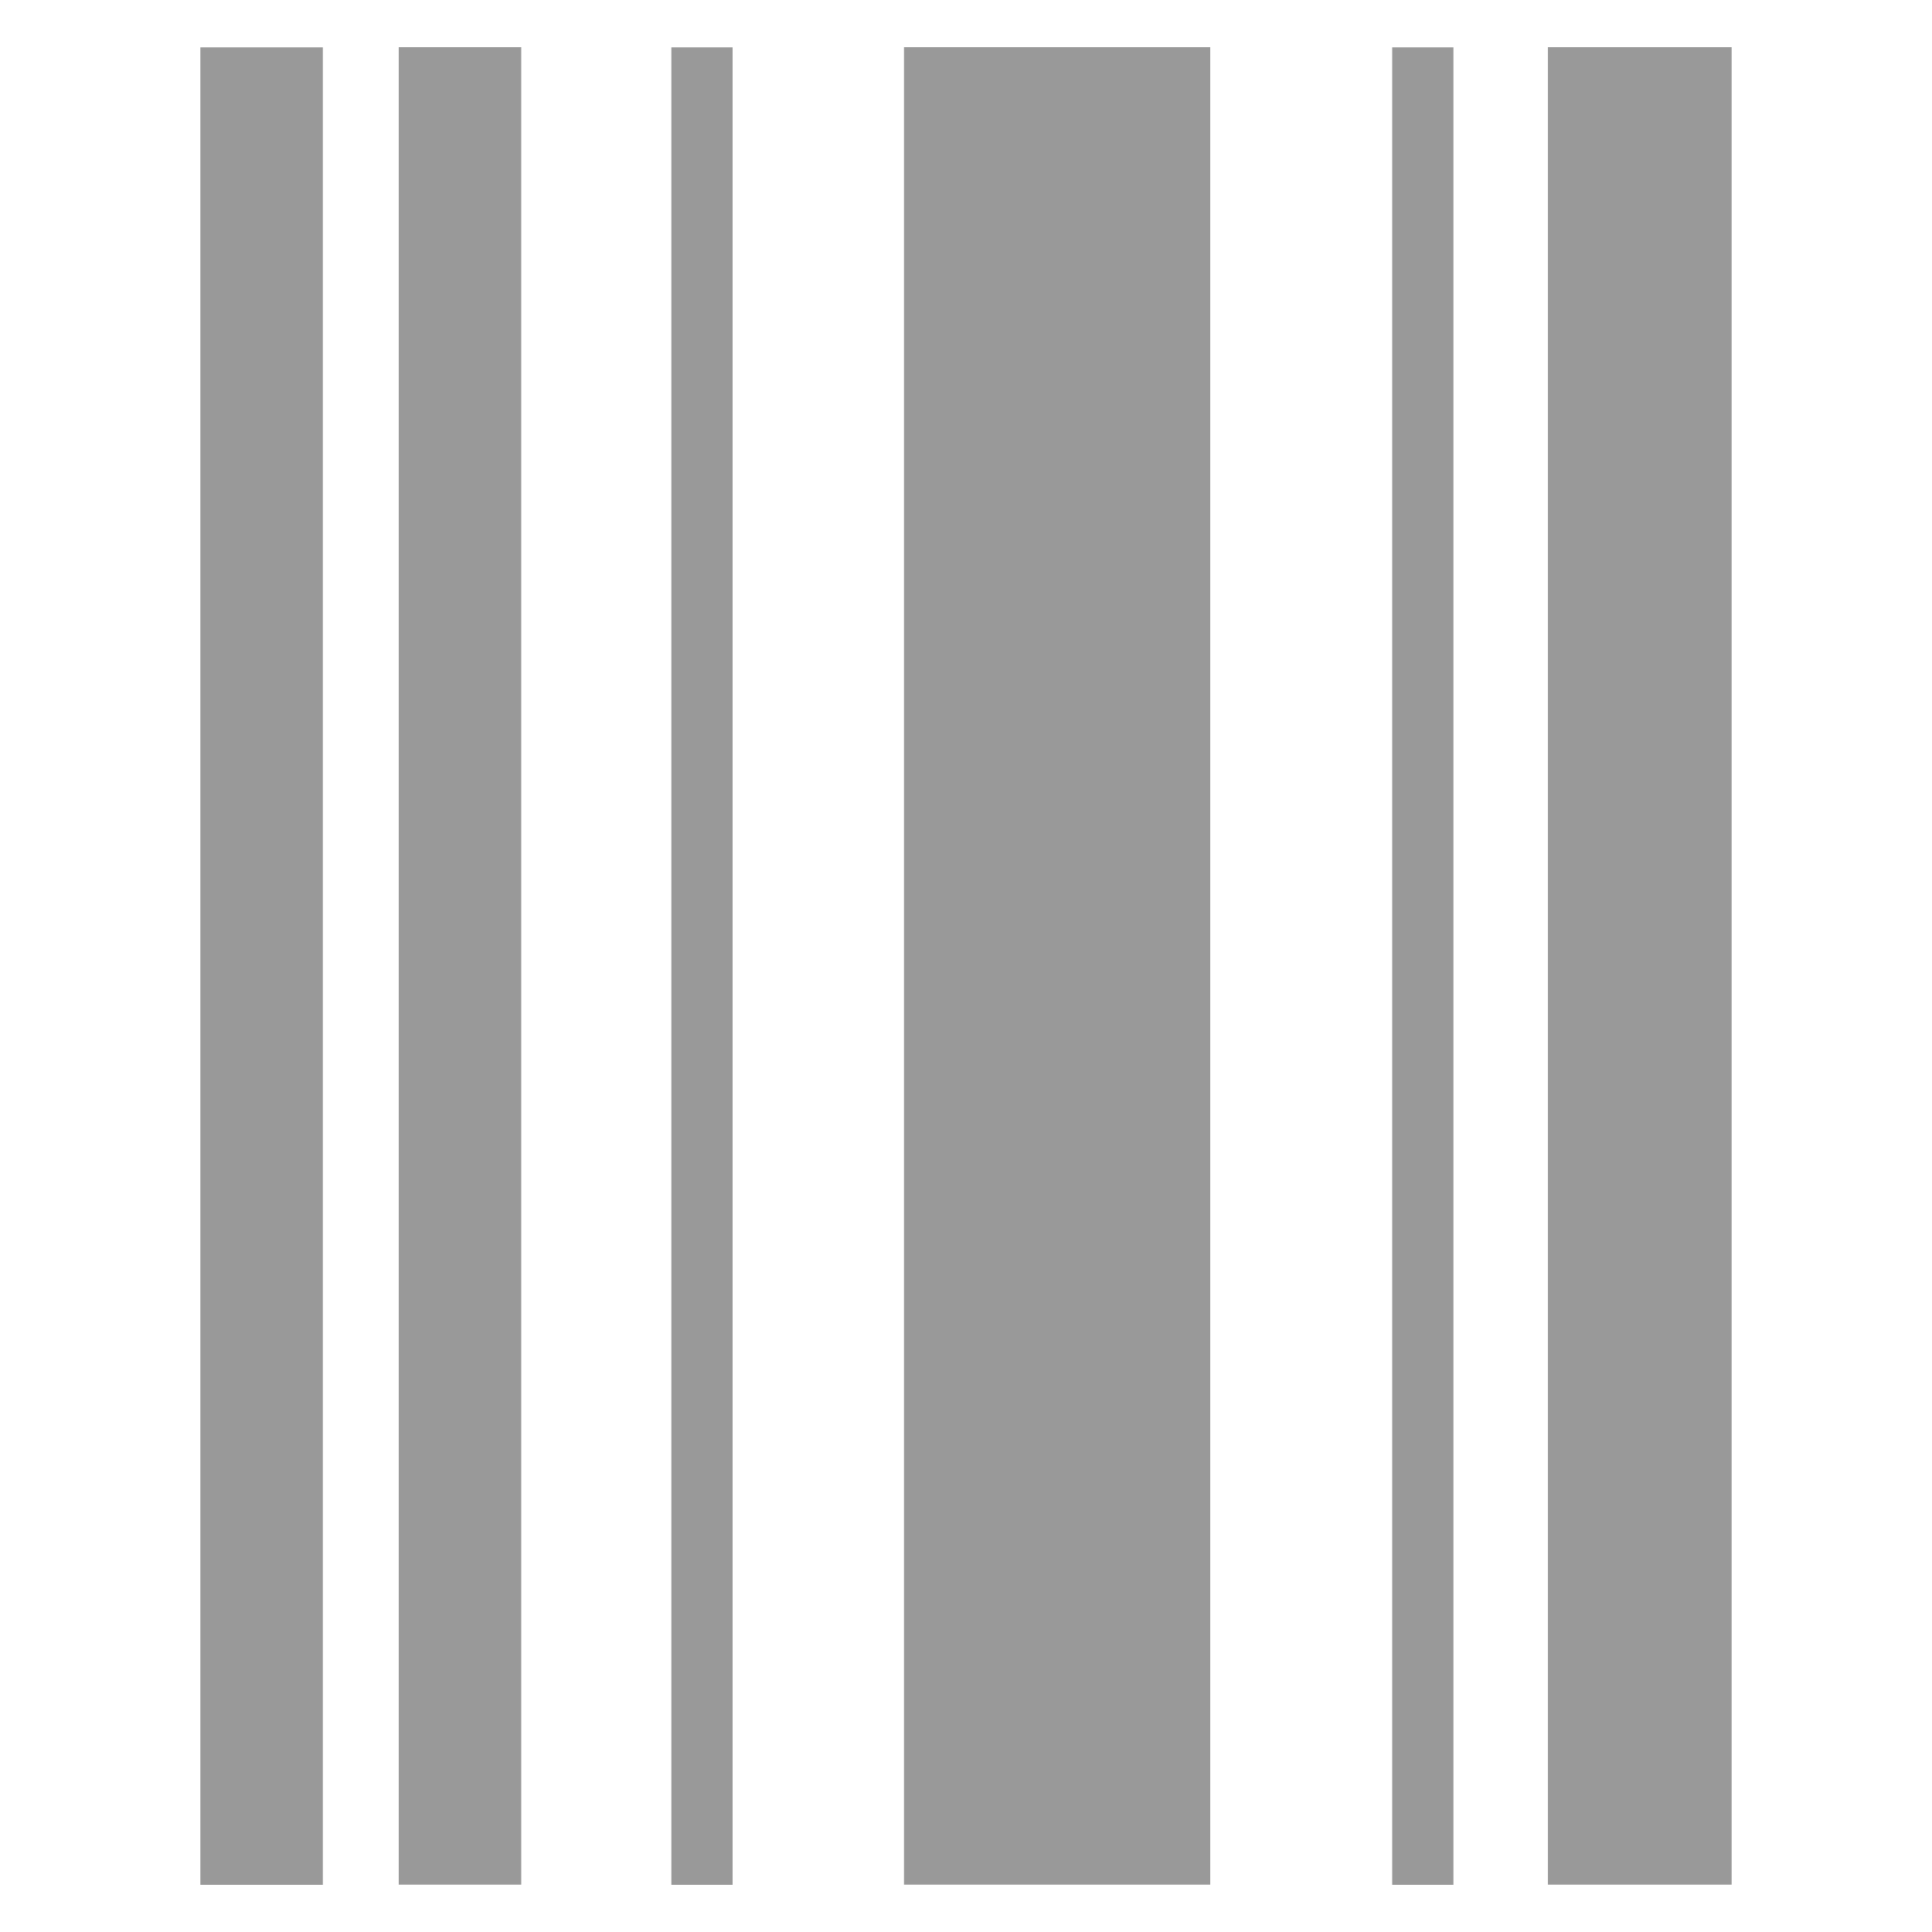
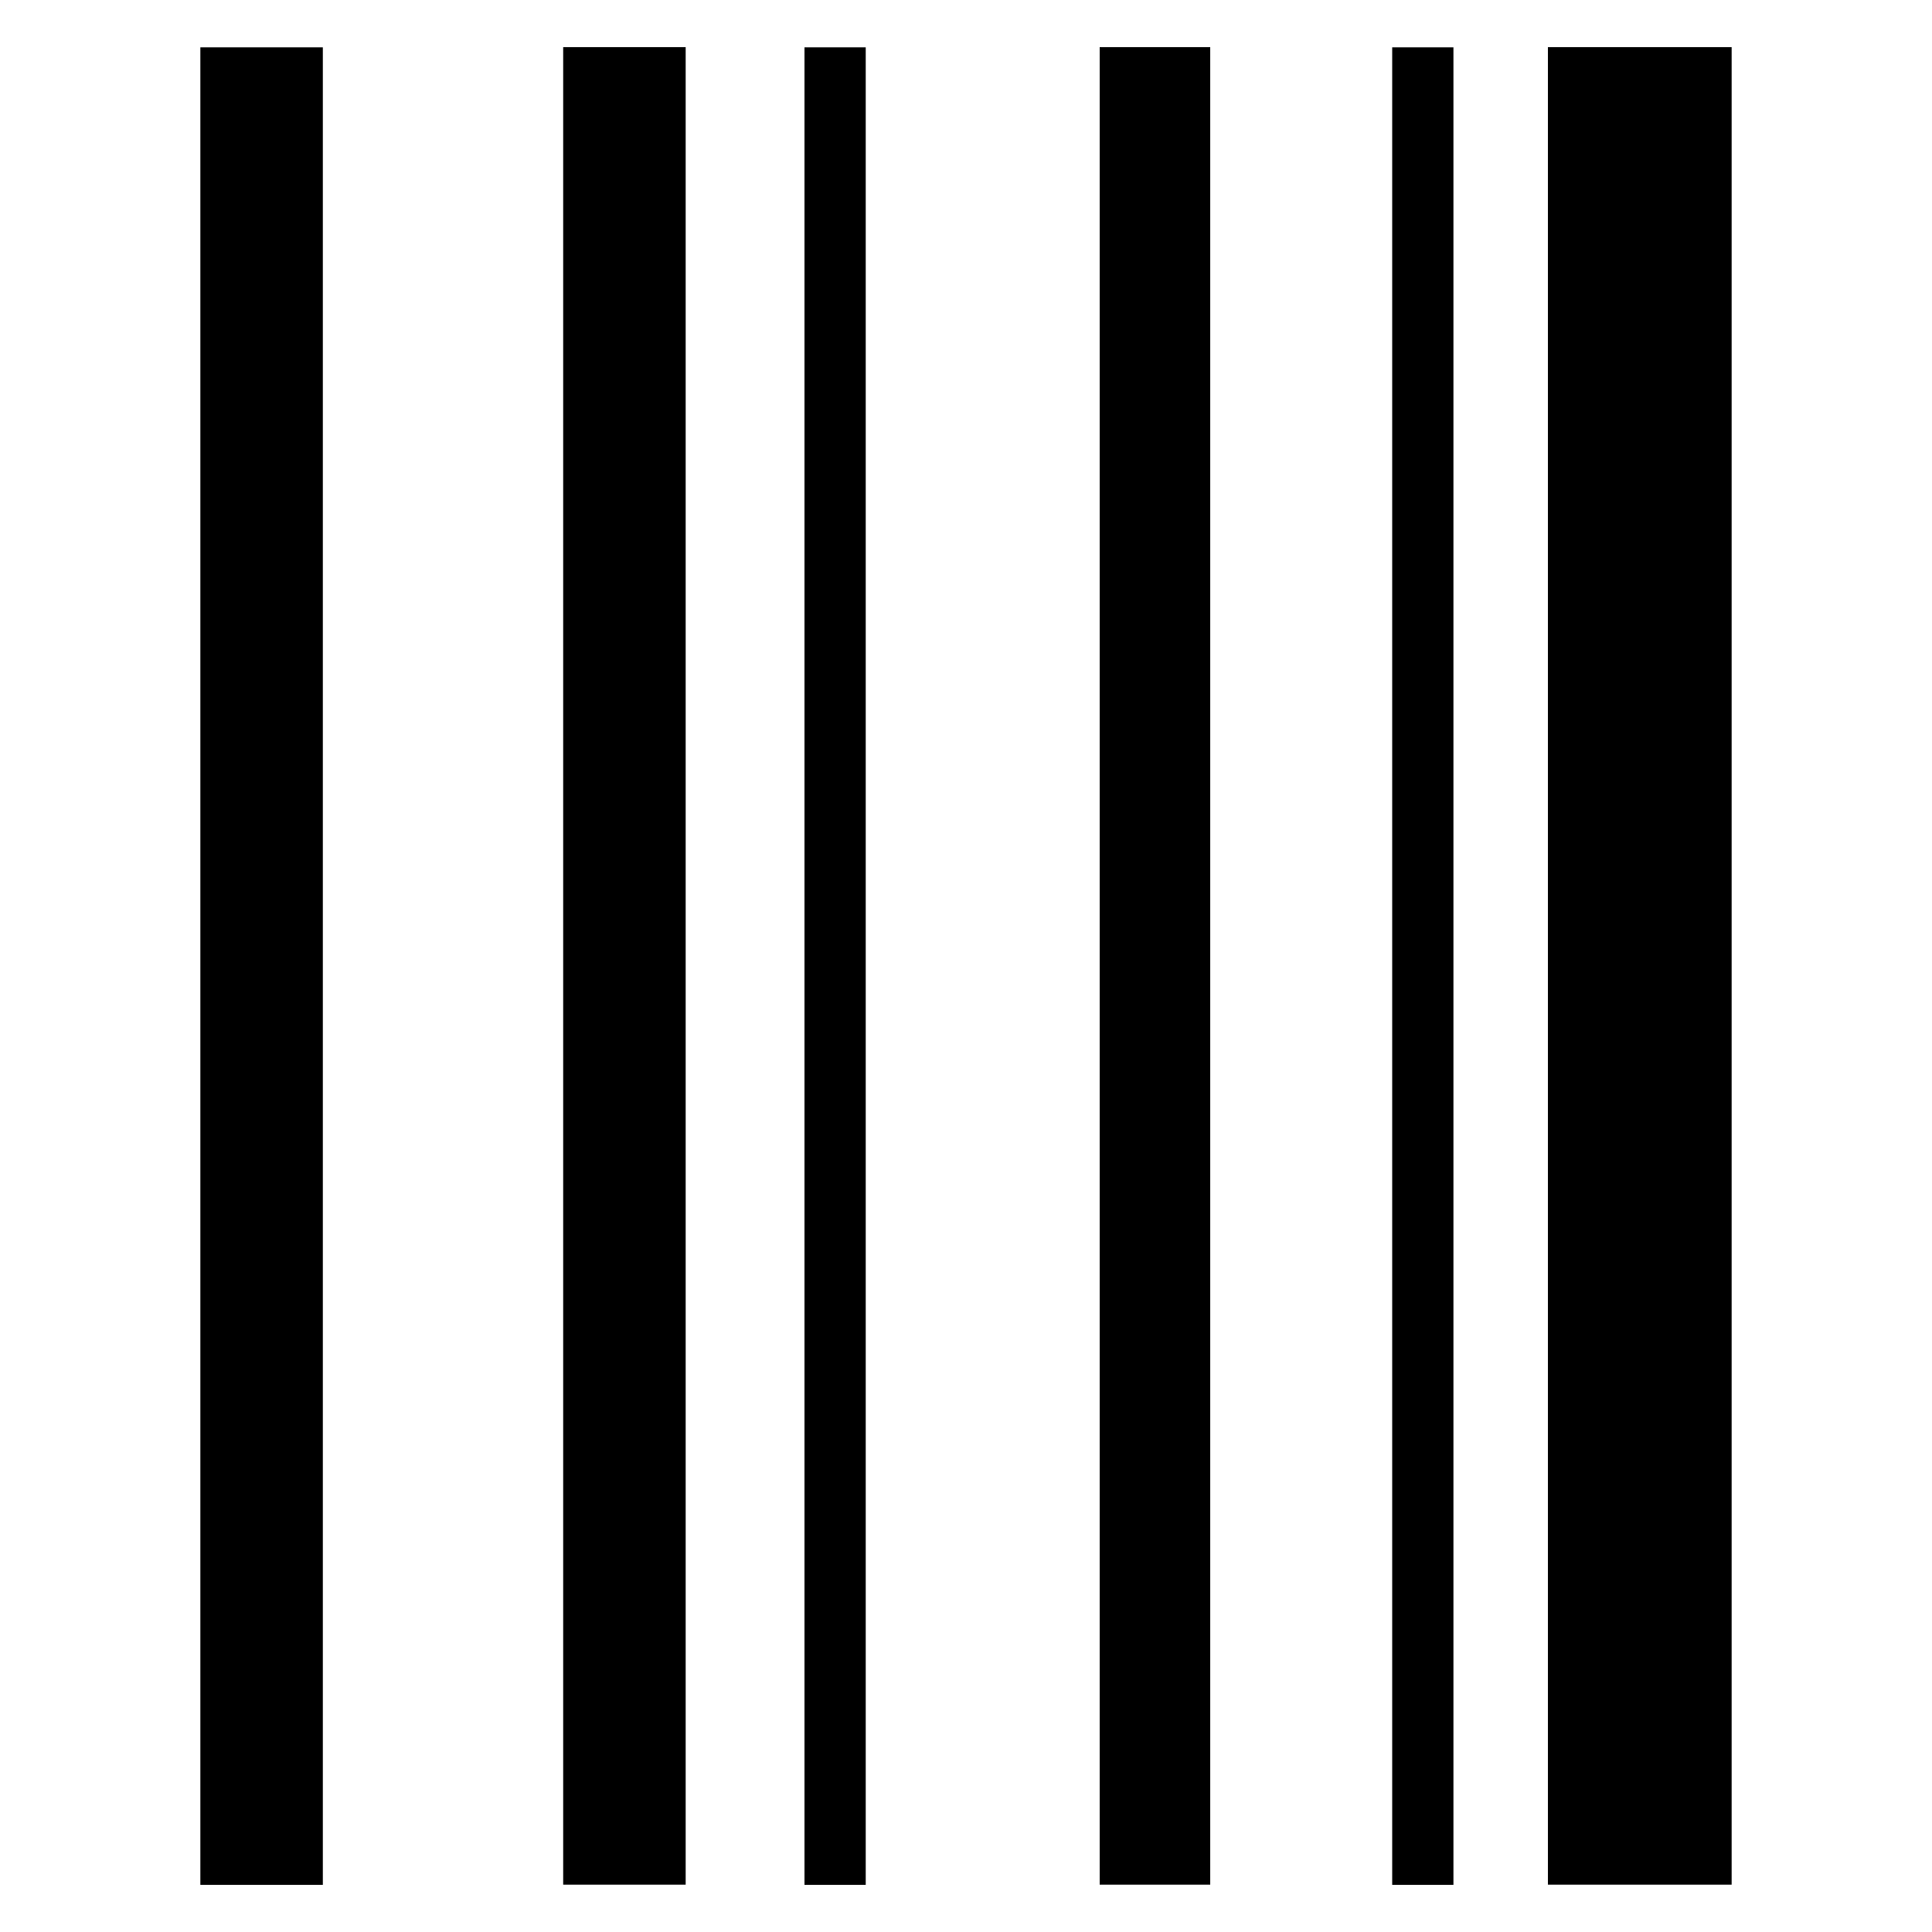
<svg xmlns="http://www.w3.org/2000/svg" id="Layer_1" data-name="Layer 1" viewBox="0 0 100 100">
-   <defs>
-     <style>
-       .cls-1 {
-         opacity: .4;
-       }
-     </style>
-   </defs>
-   <g class="cls-1">
-     <rect x="46.79" y="2.44" width="15.85" height="95.11" />
-     <rect x="20.64" y="2.44" width="6.34" height="95.11" />
-     <rect x="10.37" y="2.45" width="6.34" height="95.11" />
-     <rect x="34.75" y="2.45" width="3.17" height="95.11" />
-     <rect x="72.06" y="2.45" width="3.17" height="95.11" />
-     <rect x="80.12" y="2.44" width="9.51" height="95.11" />
-   </g>
+   <rect x="56.92" y="2.44" width="5.72" height="95.11" />
+   <rect x="29.15" y="2.44" width="6.34" height="95.11" />
+   <rect x="10.37" y="2.45" width="6.34" height="95.11" />
+   <rect x="41.64" y="2.45" width="3.17" height="95.11" />
+   <rect x="72.06" y="2.45" width="3.17" height="95.11" />
+   <rect x="80.12" y="2.44" width="9.51" height="95.11" />
</svg>
